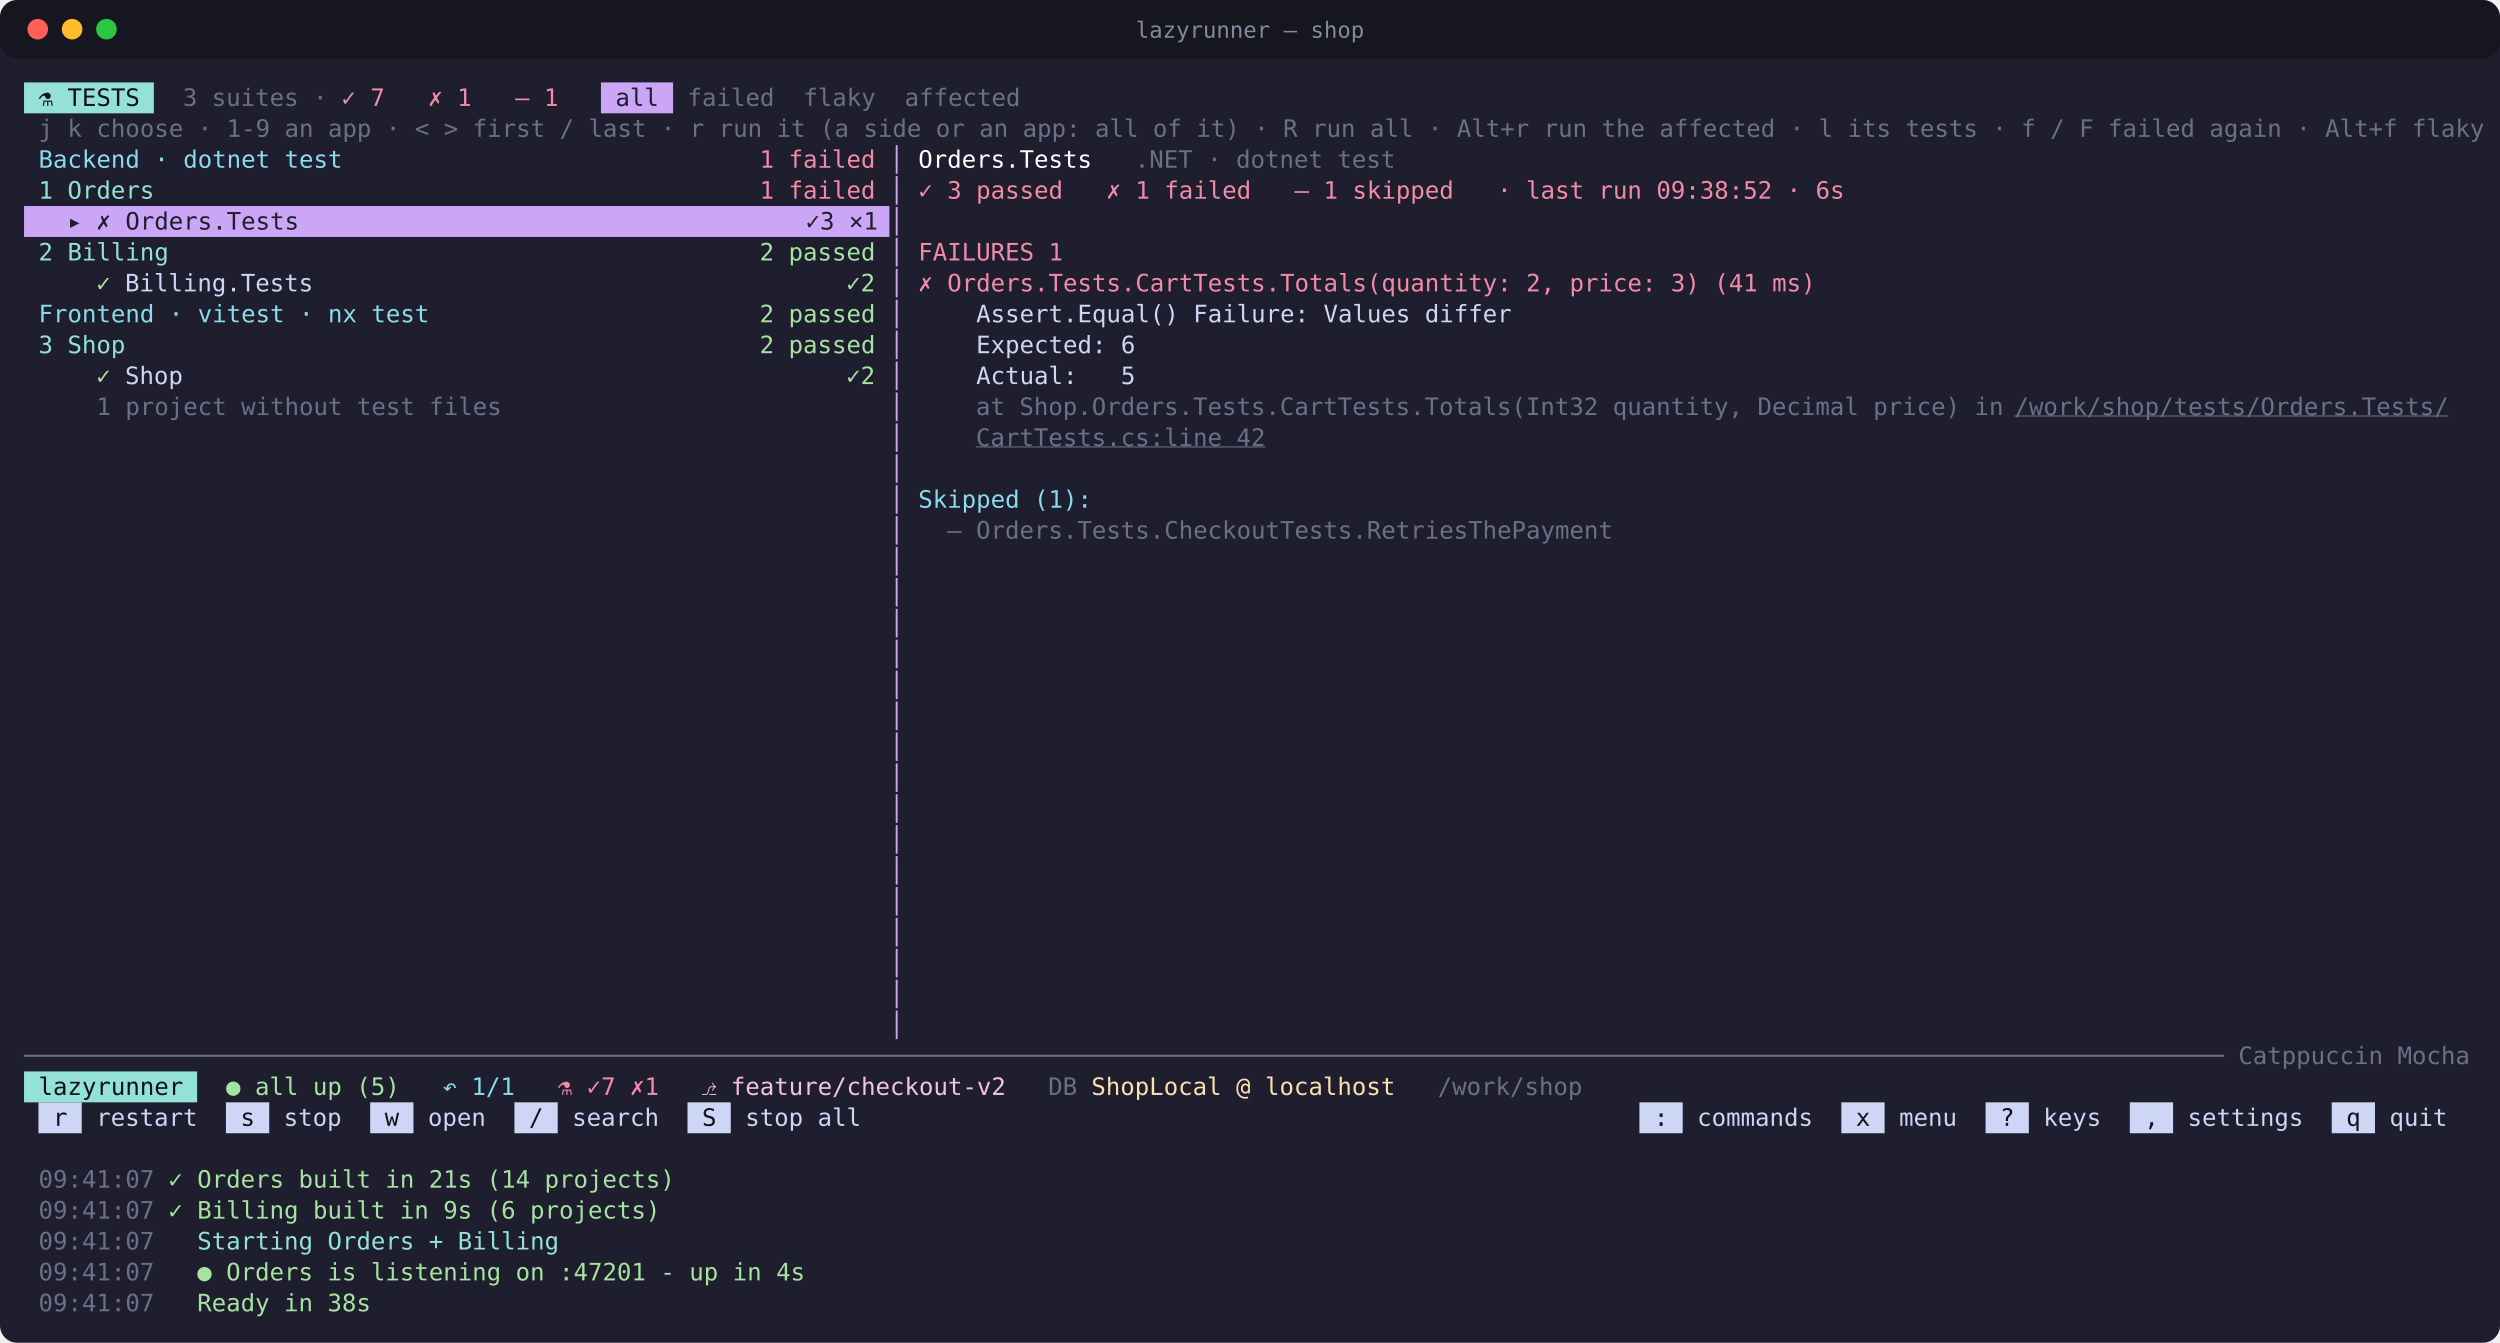
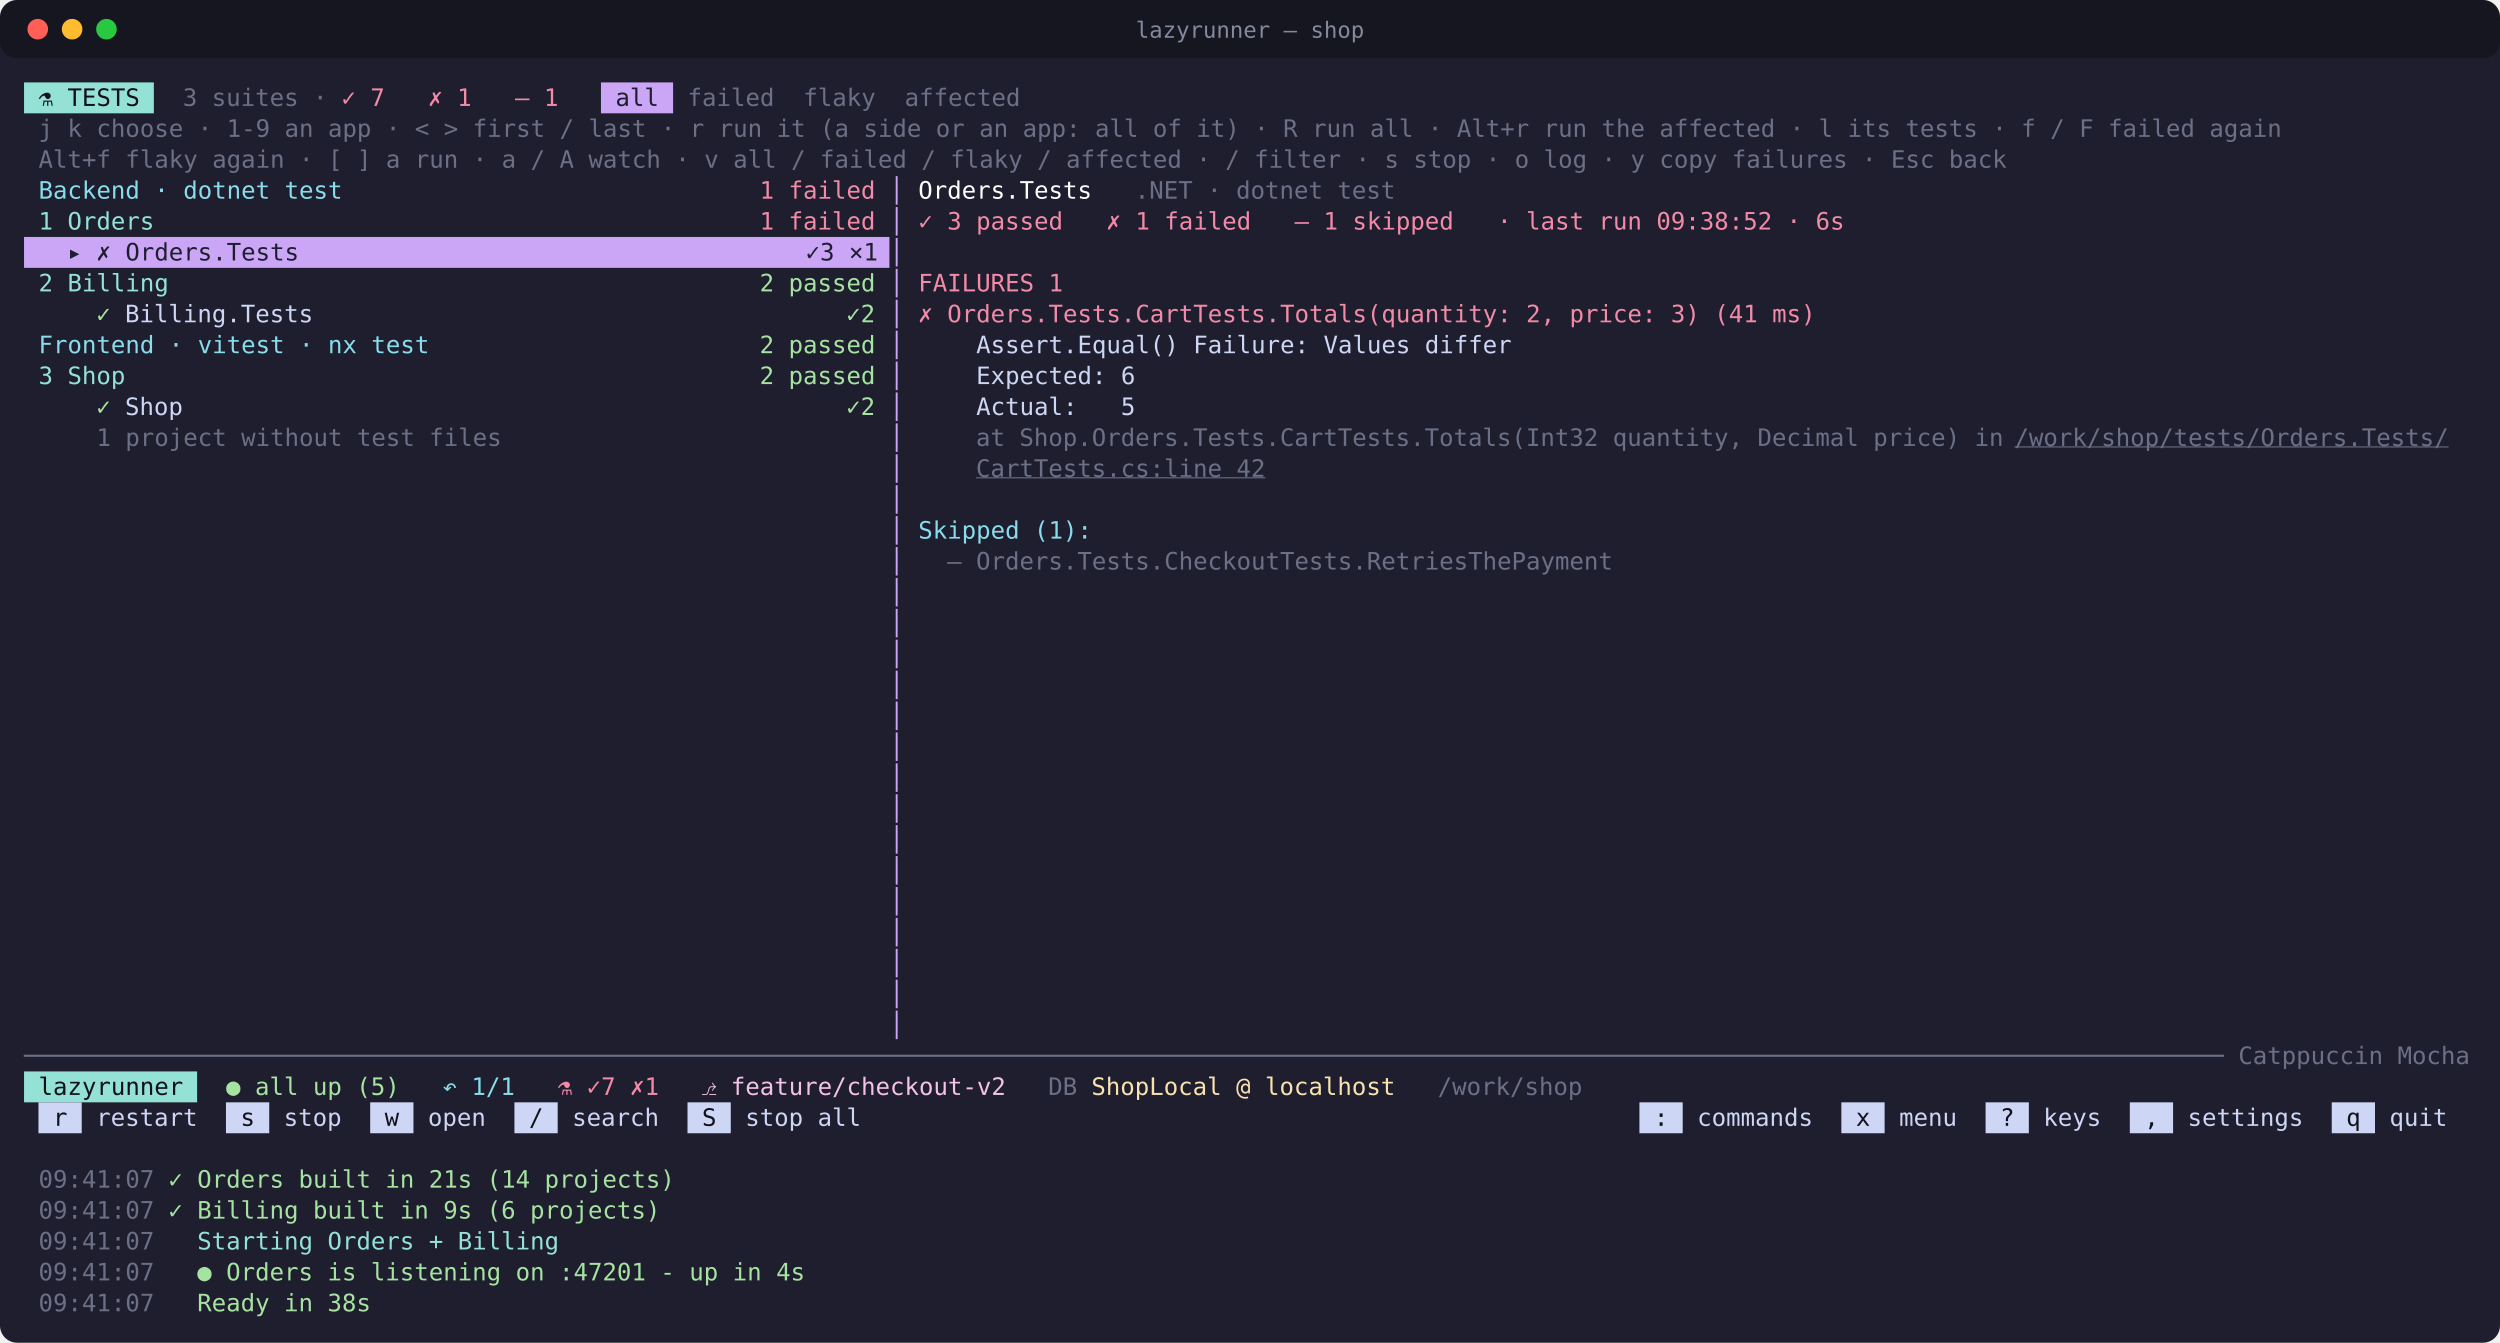
<svg xmlns="http://www.w3.org/2000/svg" width="1456" height="782" viewBox="0 0 1456 782" font-family="'Cascadia Mono', 'Cascadia Code', Consolas, 'DejaVu Sans Mono', Menlo, monospace" font-size="14">
  <rect width="100%" height="100%" rx="10" fill="#1e1e2e" />
  <rect width="100%" height="34" rx="10" fill="#000000" fill-opacity="0.28" />
  <circle cx="22" cy="17" r="6" fill="#ff5f57" />
  <circle cx="42" cy="17" r="6" fill="#febc2e" />
  <circle cx="62" cy="17" r="6" fill="#28c840" />
  <text x="728" y="22" fill="#cdd6f4" fill-opacity="0.6" font-size="13" text-anchor="middle">lazyrunner — shop</text>
  <rect x="14.0" y="48.0" width="75.6" height="18" fill="#94e2d5" />
  <rect x="350.0" y="48.0" width="42.0" height="18" fill="#cba6f7" />
  <text x="14.0" y="61.7" fill="#11111b" textLength="75.6" lengthAdjust="spacingAndGlyphs" xml:space="preserve"> ⚗ TESTS </text>
  <text x="89.6" y="61.7" fill="#6c7086" textLength="109.2" lengthAdjust="spacingAndGlyphs" xml:space="preserve">  3 suites · </text>
  <text x="198.8" y="61.7" fill="#f38ba8" textLength="126.0" lengthAdjust="spacingAndGlyphs" xml:space="preserve">✓ 7   ✗ 1   – 1</text>
  <text x="350.0" y="61.7" fill="#1e1e2e" textLength="42.0" lengthAdjust="spacingAndGlyphs" xml:space="preserve"> all </text>
  <text x="392.0" y="61.7" fill="#6c7086" textLength="210.0" lengthAdjust="spacingAndGlyphs" xml:space="preserve"> failed  flaky  affected </text>
-   <text x="14.0" y="79.7" fill="#6c7086" textLength="1428.0" lengthAdjust="spacingAndGlyphs" xml:space="preserve"> j k choose · 1-9 an app · &lt; &gt; first / last · r run it (a side or an app: all of it) · R run all · Alt+r run the affected · l its tests · f / F failed again · Alt+f flaky</text>
-   <text x="14.0" y="97.7" fill="#89dceb" textLength="428.4" lengthAdjust="spacingAndGlyphs" xml:space="preserve"> Backend · dotnet test                             </text>
-   <text x="442.4" y="97.7" fill="#f38ba8" textLength="67.2" lengthAdjust="spacingAndGlyphs" xml:space="preserve">1 failed</text>
-   <text x="518.0" y="97.7" fill="#cba6f7" textLength="16.8" lengthAdjust="spacingAndGlyphs" xml:space="preserve">│ </text>
-   <text x="534.8" y="97.7" fill="#ffffff" textLength="100.8" lengthAdjust="spacingAndGlyphs" xml:space="preserve">Orders.Tests</text>
-   <text x="635.6" y="97.7" fill="#6c7086" textLength="176.4" lengthAdjust="spacingAndGlyphs" xml:space="preserve">   .NET · dotnet test</text>
-   <text x="14.0" y="115.7" fill="#94e2d5" textLength="428.4" lengthAdjust="spacingAndGlyphs" xml:space="preserve"> 1 Orders                                          </text>
+   <text x="14.0" y="79.7" fill="#6c7086" textLength="1310.4" lengthAdjust="spacingAndGlyphs" xml:space="preserve"> j k choose · 1-9 an app · &lt; &gt; first / last · r run it (a side or an app: all of it) · R run all · Alt+r run the affected · l its tests · f / F failed again</text>
+   <text x="14.0" y="97.7" fill="#6c7086" textLength="1150.8" lengthAdjust="spacingAndGlyphs" xml:space="preserve"> Alt+f flaky again · [ ] a run · a / A watch · v all / failed / flaky / affected · / filter · s stop · o log · y copy failures · Esc back</text>
+   <text x="14.0" y="115.7" fill="#89dceb" textLength="428.4" lengthAdjust="spacingAndGlyphs" xml:space="preserve"> Backend · dotnet test                             </text>
  <text x="442.4" y="115.7" fill="#f38ba8" textLength="67.2" lengthAdjust="spacingAndGlyphs" xml:space="preserve">1 failed</text>
  <text x="518.0" y="115.7" fill="#cba6f7" textLength="16.8" lengthAdjust="spacingAndGlyphs" xml:space="preserve">│ </text>
-   <text x="534.8" y="115.7" fill="#f38ba8" textLength="537.6" lengthAdjust="spacingAndGlyphs" xml:space="preserve">✓ 3 passed   ✗ 1 failed   – 1 skipped   · last run 09:38:52 · 6s</text>
-   <rect x="14.0" y="120.0" width="504.0" height="18" fill="#cba6f7" />
-   <text x="14.0" y="133.7" fill="#1e1e2e" textLength="504.0" lengthAdjust="spacingAndGlyphs" xml:space="preserve">   ▸ ✗ Orders.Tests                                   ✓3 ×1 </text>
+   <text x="534.8" y="115.7" fill="#ffffff" textLength="100.8" lengthAdjust="spacingAndGlyphs" xml:space="preserve">Orders.Tests</text>
+   <text x="635.6" y="115.7" fill="#6c7086" textLength="176.4" lengthAdjust="spacingAndGlyphs" xml:space="preserve">   .NET · dotnet test</text>
+   <text x="14.0" y="133.7" fill="#94e2d5" textLength="428.4" lengthAdjust="spacingAndGlyphs" xml:space="preserve"> 1 Orders                                          </text>
+   <text x="442.4" y="133.7" fill="#f38ba8" textLength="67.2" lengthAdjust="spacingAndGlyphs" xml:space="preserve">1 failed</text>
  <text x="518.0" y="133.7" fill="#cba6f7" textLength="16.8" lengthAdjust="spacingAndGlyphs" xml:space="preserve">│ </text>
-   <text x="14.0" y="151.7" fill="#94e2d5" textLength="428.4" lengthAdjust="spacingAndGlyphs" xml:space="preserve"> 2 Billing                                         </text>
-   <text x="442.4" y="151.7" fill="#a6e3a1" textLength="67.2" lengthAdjust="spacingAndGlyphs" xml:space="preserve">2 passed</text>
+   <text x="534.8" y="133.7" fill="#f38ba8" textLength="537.6" lengthAdjust="spacingAndGlyphs" xml:space="preserve">✓ 3 passed   ✗ 1 failed   – 1 skipped   · last run 09:38:52 · 6s</text>
+   <rect x="14.0" y="138.0" width="504.0" height="18" fill="#cba6f7" />
+   <text x="14.0" y="151.7" fill="#1e1e2e" textLength="504.0" lengthAdjust="spacingAndGlyphs" xml:space="preserve">   ▸ ✗ Orders.Tests                                   ✓3 ×1 </text>
  <text x="518.0" y="151.7" fill="#cba6f7" textLength="16.8" lengthAdjust="spacingAndGlyphs" xml:space="preserve">│ </text>
-   <text x="534.8" y="151.7" fill="#f38ba8" textLength="84.0" lengthAdjust="spacingAndGlyphs" xml:space="preserve">FAILURES 1</text>
-   <text x="47.6" y="169.7" fill="#a6e3a1" textLength="25.2" lengthAdjust="spacingAndGlyphs" xml:space="preserve"> ✓ </text>
-   <text x="72.8" y="169.7" fill="#cdd6f4" textLength="420.0" lengthAdjust="spacingAndGlyphs" xml:space="preserve">Billing.Tests                                     </text>
-   <text x="492.8" y="169.7" fill="#a6e3a1" textLength="16.8" lengthAdjust="spacingAndGlyphs" xml:space="preserve">✓2</text>
+   <text x="14.0" y="169.7" fill="#94e2d5" textLength="428.4" lengthAdjust="spacingAndGlyphs" xml:space="preserve"> 2 Billing                                         </text>
+   <text x="442.4" y="169.7" fill="#a6e3a1" textLength="67.2" lengthAdjust="spacingAndGlyphs" xml:space="preserve">2 passed</text>
  <text x="518.0" y="169.7" fill="#cba6f7" textLength="16.8" lengthAdjust="spacingAndGlyphs" xml:space="preserve">│ </text>
-   <text x="534.8" y="169.7" fill="#f38ba8" textLength="520.8" lengthAdjust="spacingAndGlyphs" xml:space="preserve">✗ Orders.Tests.CartTests.Totals(quantity: 2, price: 3) (41 ms)</text>
-   <text x="14.0" y="187.7" fill="#89dceb" textLength="428.4" lengthAdjust="spacingAndGlyphs" xml:space="preserve"> Frontend · vitest · nx test                       </text>
-   <text x="442.4" y="187.7" fill="#a6e3a1" textLength="67.2" lengthAdjust="spacingAndGlyphs" xml:space="preserve">2 passed</text>
+   <text x="534.8" y="169.7" fill="#f38ba8" textLength="84.0" lengthAdjust="spacingAndGlyphs" xml:space="preserve">FAILURES 1</text>
+   <text x="47.6" y="187.7" fill="#a6e3a1" textLength="25.2" lengthAdjust="spacingAndGlyphs" xml:space="preserve"> ✓ </text>
+   <text x="72.8" y="187.7" fill="#cdd6f4" textLength="420.0" lengthAdjust="spacingAndGlyphs" xml:space="preserve">Billing.Tests                                     </text>
+   <text x="492.8" y="187.7" fill="#a6e3a1" textLength="16.8" lengthAdjust="spacingAndGlyphs" xml:space="preserve">✓2</text>
  <text x="518.0" y="187.7" fill="#cba6f7" textLength="16.8" lengthAdjust="spacingAndGlyphs" xml:space="preserve">│ </text>
-   <text x="534.8" y="187.7" fill="#cdd6f4" textLength="907.2" lengthAdjust="spacingAndGlyphs" xml:space="preserve">    Assert.Equal() Failure: Values differ                                                                   </text>
-   <text x="14.0" y="205.7" fill="#94e2d5" textLength="428.4" lengthAdjust="spacingAndGlyphs" xml:space="preserve"> 3 Shop                                            </text>
+   <text x="534.8" y="187.7" fill="#f38ba8" textLength="520.8" lengthAdjust="spacingAndGlyphs" xml:space="preserve">✗ Orders.Tests.CartTests.Totals(quantity: 2, price: 3) (41 ms)</text>
+   <text x="14.0" y="205.7" fill="#89dceb" textLength="428.4" lengthAdjust="spacingAndGlyphs" xml:space="preserve"> Frontend · vitest · nx test                       </text>
  <text x="442.4" y="205.7" fill="#a6e3a1" textLength="67.2" lengthAdjust="spacingAndGlyphs" xml:space="preserve">2 passed</text>
  <text x="518.0" y="205.7" fill="#cba6f7" textLength="16.8" lengthAdjust="spacingAndGlyphs" xml:space="preserve">│ </text>
-   <text x="534.8" y="205.7" fill="#cdd6f4" textLength="907.2" lengthAdjust="spacingAndGlyphs" xml:space="preserve">    Expected: 6                                                                                             </text>
-   <text x="47.6" y="223.7" fill="#a6e3a1" textLength="25.2" lengthAdjust="spacingAndGlyphs" xml:space="preserve"> ✓ </text>
-   <text x="72.8" y="223.7" fill="#cdd6f4" textLength="420.0" lengthAdjust="spacingAndGlyphs" xml:space="preserve">Shop                                              </text>
-   <text x="492.8" y="223.7" fill="#a6e3a1" textLength="16.8" lengthAdjust="spacingAndGlyphs" xml:space="preserve">✓2</text>
+   <text x="534.8" y="205.7" fill="#cdd6f4" textLength="907.2" lengthAdjust="spacingAndGlyphs" xml:space="preserve">    Assert.Equal() Failure: Values differ                                                                   </text>
+   <text x="14.0" y="223.7" fill="#94e2d5" textLength="428.4" lengthAdjust="spacingAndGlyphs" xml:space="preserve"> 3 Shop                                            </text>
+   <text x="442.4" y="223.7" fill="#a6e3a1" textLength="67.2" lengthAdjust="spacingAndGlyphs" xml:space="preserve">2 passed</text>
  <text x="518.0" y="223.7" fill="#cba6f7" textLength="16.8" lengthAdjust="spacingAndGlyphs" xml:space="preserve">│ </text>
-   <text x="534.8" y="223.7" fill="#cdd6f4" textLength="907.2" lengthAdjust="spacingAndGlyphs" xml:space="preserve">    Actual:   5                                                                                             </text>
-   <text x="14.0" y="241.7" fill="#6c7086" textLength="277.2" lengthAdjust="spacingAndGlyphs" xml:space="preserve">     1 project without test files</text>
+   <text x="534.8" y="223.7" fill="#cdd6f4" textLength="907.2" lengthAdjust="spacingAndGlyphs" xml:space="preserve">    Expected: 6                                                                                             </text>
+   <text x="47.6" y="241.7" fill="#a6e3a1" textLength="25.2" lengthAdjust="spacingAndGlyphs" xml:space="preserve"> ✓ </text>
+   <text x="72.8" y="241.7" fill="#cdd6f4" textLength="420.0" lengthAdjust="spacingAndGlyphs" xml:space="preserve">Shop                                              </text>
+   <text x="492.8" y="241.7" fill="#a6e3a1" textLength="16.8" lengthAdjust="spacingAndGlyphs" xml:space="preserve">✓2</text>
  <text x="518.0" y="241.7" fill="#cba6f7" textLength="16.8" lengthAdjust="spacingAndGlyphs" xml:space="preserve">│ </text>
-   <text x="568.4" y="241.7" fill="#6c7086" textLength="604.8" lengthAdjust="spacingAndGlyphs" xml:space="preserve">at Shop.Orders.Tests.CartTests.Totals(Int32 quantity, Decimal price) in </text>
-   <text x="1173.2" y="241.7" fill="#6c7086" textLength="252.0" lengthAdjust="spacingAndGlyphs" text-decoration="underline" xml:space="preserve">/work/shop/tests/Orders.Tests/</text>
+   <text x="534.8" y="241.7" fill="#cdd6f4" textLength="907.2" lengthAdjust="spacingAndGlyphs" xml:space="preserve">    Actual:   5                                                                                             </text>
+   <text x="14.0" y="259.7" fill="#6c7086" textLength="277.2" lengthAdjust="spacingAndGlyphs" xml:space="preserve">     1 project without test files</text>
  <text x="518.0" y="259.7" fill="#cba6f7" textLength="16.8" lengthAdjust="spacingAndGlyphs" xml:space="preserve">│ </text>
-   <text x="568.4" y="259.7" fill="#6c7086" textLength="168.0" lengthAdjust="spacingAndGlyphs" text-decoration="underline" xml:space="preserve">CartTests.cs:line 42</text>
+   <text x="568.4" y="259.7" fill="#6c7086" textLength="604.8" lengthAdjust="spacingAndGlyphs" xml:space="preserve">at Shop.Orders.Tests.CartTests.Totals(Int32 quantity, Decimal price) in </text>
+   <text x="1173.2" y="259.7" fill="#6c7086" textLength="252.0" lengthAdjust="spacingAndGlyphs" text-decoration="underline" xml:space="preserve">/work/shop/tests/Orders.Tests/</text>
  <text x="518.0" y="277.7" fill="#cba6f7" textLength="16.8" lengthAdjust="spacingAndGlyphs" xml:space="preserve">│ </text>
+   <text x="568.4" y="277.7" fill="#6c7086" textLength="168.0" lengthAdjust="spacingAndGlyphs" text-decoration="underline" xml:space="preserve">CartTests.cs:line 42</text>
  <text x="518.0" y="295.7" fill="#cba6f7" textLength="16.8" lengthAdjust="spacingAndGlyphs" xml:space="preserve">│ </text>
-   <text x="534.8" y="295.7" fill="#89dceb" textLength="100.8" lengthAdjust="spacingAndGlyphs" xml:space="preserve">Skipped (1):</text>
  <text x="518.0" y="313.7" fill="#cba6f7" textLength="16.8" lengthAdjust="spacingAndGlyphs" xml:space="preserve">│ </text>
-   <text x="551.6" y="313.7" fill="#6c7086" textLength="386.4" lengthAdjust="spacingAndGlyphs" xml:space="preserve">– Orders.Tests.CheckoutTests.RetriesThePayment</text>
+   <text x="534.8" y="313.7" fill="#89dceb" textLength="100.8" lengthAdjust="spacingAndGlyphs" xml:space="preserve">Skipped (1):</text>
  <text x="518.0" y="331.7" fill="#cba6f7" textLength="16.8" lengthAdjust="spacingAndGlyphs" xml:space="preserve">│ </text>
+   <text x="551.6" y="331.7" fill="#6c7086" textLength="386.4" lengthAdjust="spacingAndGlyphs" xml:space="preserve">– Orders.Tests.CheckoutTests.RetriesThePayment</text>
  <text x="518.0" y="349.7" fill="#cba6f7" textLength="16.8" lengthAdjust="spacingAndGlyphs" xml:space="preserve">│ </text>
  <text x="518.0" y="367.7" fill="#cba6f7" textLength="16.8" lengthAdjust="spacingAndGlyphs" xml:space="preserve">│ </text>
  <text x="518.0" y="385.7" fill="#cba6f7" textLength="16.8" lengthAdjust="spacingAndGlyphs" xml:space="preserve">│ </text>
  <text x="518.0" y="403.7" fill="#cba6f7" textLength="16.8" lengthAdjust="spacingAndGlyphs" xml:space="preserve">│ </text>
  <text x="518.0" y="421.7" fill="#cba6f7" textLength="16.8" lengthAdjust="spacingAndGlyphs" xml:space="preserve">│ </text>
  <text x="518.0" y="439.7" fill="#cba6f7" textLength="16.8" lengthAdjust="spacingAndGlyphs" xml:space="preserve">│ </text>
  <text x="518.0" y="457.7" fill="#cba6f7" textLength="16.8" lengthAdjust="spacingAndGlyphs" xml:space="preserve">│ </text>
  <text x="518.0" y="475.7" fill="#cba6f7" textLength="16.8" lengthAdjust="spacingAndGlyphs" xml:space="preserve">│ </text>
  <text x="518.0" y="493.7" fill="#cba6f7" textLength="16.8" lengthAdjust="spacingAndGlyphs" xml:space="preserve">│ </text>
  <text x="518.0" y="511.7" fill="#cba6f7" textLength="16.8" lengthAdjust="spacingAndGlyphs" xml:space="preserve">│ </text>
  <text x="518.0" y="529.7" fill="#cba6f7" textLength="16.8" lengthAdjust="spacingAndGlyphs" xml:space="preserve">│ </text>
  <text x="518.0" y="547.7" fill="#cba6f7" textLength="16.8" lengthAdjust="spacingAndGlyphs" xml:space="preserve">│ </text>
  <text x="518.0" y="565.7" fill="#cba6f7" textLength="16.8" lengthAdjust="spacingAndGlyphs" xml:space="preserve">│ </text>
  <text x="518.0" y="583.7" fill="#cba6f7" textLength="16.8" lengthAdjust="spacingAndGlyphs" xml:space="preserve">│ </text>
  <text x="518.0" y="601.7" fill="#cba6f7" textLength="16.8" lengthAdjust="spacingAndGlyphs" xml:space="preserve">│ </text>
  <text x="14.0" y="619.7" fill="#6c7086" textLength="1428.0" lengthAdjust="spacingAndGlyphs" xml:space="preserve">──────────────────────────────────────────────────────────────────────────────────────────────────────────────────────────────────────────────────────── Catppuccin Mocha </text>
  <rect x="14.0" y="624.0" width="100.8" height="18" fill="#94e2d5" />
  <text x="14.0" y="637.7" fill="#11111b" textLength="100.8" lengthAdjust="spacingAndGlyphs" xml:space="preserve"> lazyrunner </text>
  <text x="114.8" y="637.7" fill="#a6e3a1" textLength="117.6" lengthAdjust="spacingAndGlyphs" xml:space="preserve">  ● all up (5)</text>
  <text x="232.4" y="637.7" fill="#89dceb" textLength="67.2" lengthAdjust="spacingAndGlyphs" xml:space="preserve">   ↶ 1/1</text>
  <text x="324.8" y="637.7" fill="#f38ba8" textLength="58.8" lengthAdjust="spacingAndGlyphs" xml:space="preserve">⚗ ✓7 ✗1</text>
  <text x="383.6" y="637.7" fill="#f5c2e7" textLength="201.6" lengthAdjust="spacingAndGlyphs" xml:space="preserve">   ⎇ feature/checkout-v2</text>
  <text x="585.2" y="637.7" fill="#6c7086" textLength="50.4" lengthAdjust="spacingAndGlyphs" xml:space="preserve">   DB </text>
  <text x="635.6" y="637.7" fill="#f9e2af" textLength="176.4" lengthAdjust="spacingAndGlyphs" xml:space="preserve">ShopLocal @ localhost</text>
  <text x="812.0" y="637.7" fill="#6c7086" textLength="109.2" lengthAdjust="spacingAndGlyphs" xml:space="preserve">   /work/shop</text>
  <rect x="22.4" y="642.0" width="25.2" height="18" fill="#cdd6f4" />
  <rect x="131.6" y="642.0" width="25.2" height="18" fill="#cdd6f4" />
  <rect x="215.6" y="642.0" width="25.2" height="18" fill="#cdd6f4" />
  <rect x="299.6" y="642.0" width="25.2" height="18" fill="#cdd6f4" />
  <rect x="400.4" y="642.0" width="25.2" height="18" fill="#cdd6f4" />
  <rect x="954.8" y="642.0" width="25.2" height="18" fill="#cdd6f4" />
  <rect x="1072.4" y="642.0" width="25.2" height="18" fill="#cdd6f4" />
  <rect x="1156.4" y="642.0" width="25.2" height="18" fill="#cdd6f4" />
  <rect x="1240.4" y="642.0" width="25.2" height="18" fill="#cdd6f4" />
  <rect x="1358.0" y="642.0" width="25.2" height="18" fill="#cdd6f4" />
  <text x="22.4" y="655.7" fill="#11111b" textLength="25.2" lengthAdjust="spacingAndGlyphs" xml:space="preserve"> r </text>
  <text x="47.6" y="655.7" fill="#cdd6f4" textLength="84.0" lengthAdjust="spacingAndGlyphs" xml:space="preserve"> restart  </text>
  <text x="131.6" y="655.7" fill="#11111b" textLength="25.2" lengthAdjust="spacingAndGlyphs" xml:space="preserve"> s </text>
  <text x="156.8" y="655.7" fill="#cdd6f4" textLength="58.8" lengthAdjust="spacingAndGlyphs" xml:space="preserve"> stop  </text>
  <text x="215.6" y="655.7" fill="#11111b" textLength="25.2" lengthAdjust="spacingAndGlyphs" xml:space="preserve"> w </text>
  <text x="240.8" y="655.7" fill="#cdd6f4" textLength="58.8" lengthAdjust="spacingAndGlyphs" xml:space="preserve"> open  </text>
  <text x="299.6" y="655.7" fill="#11111b" textLength="25.2" lengthAdjust="spacingAndGlyphs" xml:space="preserve"> / </text>
  <text x="324.8" y="655.7" fill="#cdd6f4" textLength="75.6" lengthAdjust="spacingAndGlyphs" xml:space="preserve"> search  </text>
  <text x="400.4" y="655.7" fill="#11111b" textLength="25.2" lengthAdjust="spacingAndGlyphs" xml:space="preserve"> S </text>
  <text x="425.6" y="655.7" fill="#cdd6f4" textLength="529.2" lengthAdjust="spacingAndGlyphs" xml:space="preserve"> stop all                                                      </text>
  <text x="954.8" y="655.7" fill="#11111b" textLength="25.2" lengthAdjust="spacingAndGlyphs" xml:space="preserve"> : </text>
  <text x="980.0" y="655.7" fill="#cdd6f4" textLength="92.4" lengthAdjust="spacingAndGlyphs" xml:space="preserve"> commands  </text>
  <text x="1072.4" y="655.7" fill="#11111b" textLength="25.2" lengthAdjust="spacingAndGlyphs" xml:space="preserve"> x </text>
  <text x="1097.6" y="655.7" fill="#cdd6f4" textLength="58.8" lengthAdjust="spacingAndGlyphs" xml:space="preserve"> menu  </text>
  <text x="1156.4" y="655.7" fill="#11111b" textLength="25.2" lengthAdjust="spacingAndGlyphs" xml:space="preserve"> ? </text>
  <text x="1181.6" y="655.7" fill="#cdd6f4" textLength="58.8" lengthAdjust="spacingAndGlyphs" xml:space="preserve"> keys  </text>
  <text x="1240.4" y="655.7" fill="#11111b" textLength="25.2" lengthAdjust="spacingAndGlyphs" xml:space="preserve"> , </text>
  <text x="1265.6" y="655.7" fill="#cdd6f4" textLength="92.4" lengthAdjust="spacingAndGlyphs" xml:space="preserve"> settings  </text>
  <text x="1358.0" y="655.7" fill="#11111b" textLength="25.2" lengthAdjust="spacingAndGlyphs" xml:space="preserve"> q </text>
  <text x="1383.2" y="655.7" fill="#cdd6f4" textLength="58.8" lengthAdjust="spacingAndGlyphs" xml:space="preserve"> quit  </text>
  <text x="14.0" y="691.7" fill="#6c7086" textLength="84.0" lengthAdjust="spacingAndGlyphs" xml:space="preserve"> 09:41:07 </text>
  <text x="98.0" y="691.7" fill="#a6e3a1" textLength="294.0" lengthAdjust="spacingAndGlyphs" xml:space="preserve">✓ Orders built in 21s (14 projects)</text>
  <text x="14.0" y="709.7" fill="#6c7086" textLength="84.0" lengthAdjust="spacingAndGlyphs" xml:space="preserve"> 09:41:07 </text>
  <text x="98.0" y="709.7" fill="#a6e3a1" textLength="285.6" lengthAdjust="spacingAndGlyphs" xml:space="preserve">✓ Billing built in 9s (6 projects)</text>
  <text x="14.0" y="727.7" fill="#6c7086" textLength="84.0" lengthAdjust="spacingAndGlyphs" xml:space="preserve"> 09:41:07 </text>
  <text x="98.0" y="727.7" fill="#94e2d5" textLength="226.8" lengthAdjust="spacingAndGlyphs" xml:space="preserve">  Starting Orders + Billing</text>
  <text x="14.0" y="745.7" fill="#6c7086" textLength="84.0" lengthAdjust="spacingAndGlyphs" xml:space="preserve"> 09:41:07 </text>
  <text x="98.0" y="745.7" fill="#a6e3a1" textLength="369.6" lengthAdjust="spacingAndGlyphs" xml:space="preserve">  ● Orders is listening on :47201 - up in 4s</text>
  <text x="14.0" y="763.7" fill="#6c7086" textLength="84.0" lengthAdjust="spacingAndGlyphs" xml:space="preserve"> 09:41:07 </text>
  <text x="98.0" y="763.7" fill="#a6e3a1" textLength="117.6" lengthAdjust="spacingAndGlyphs" xml:space="preserve">  Ready in 38s</text>
</svg>
